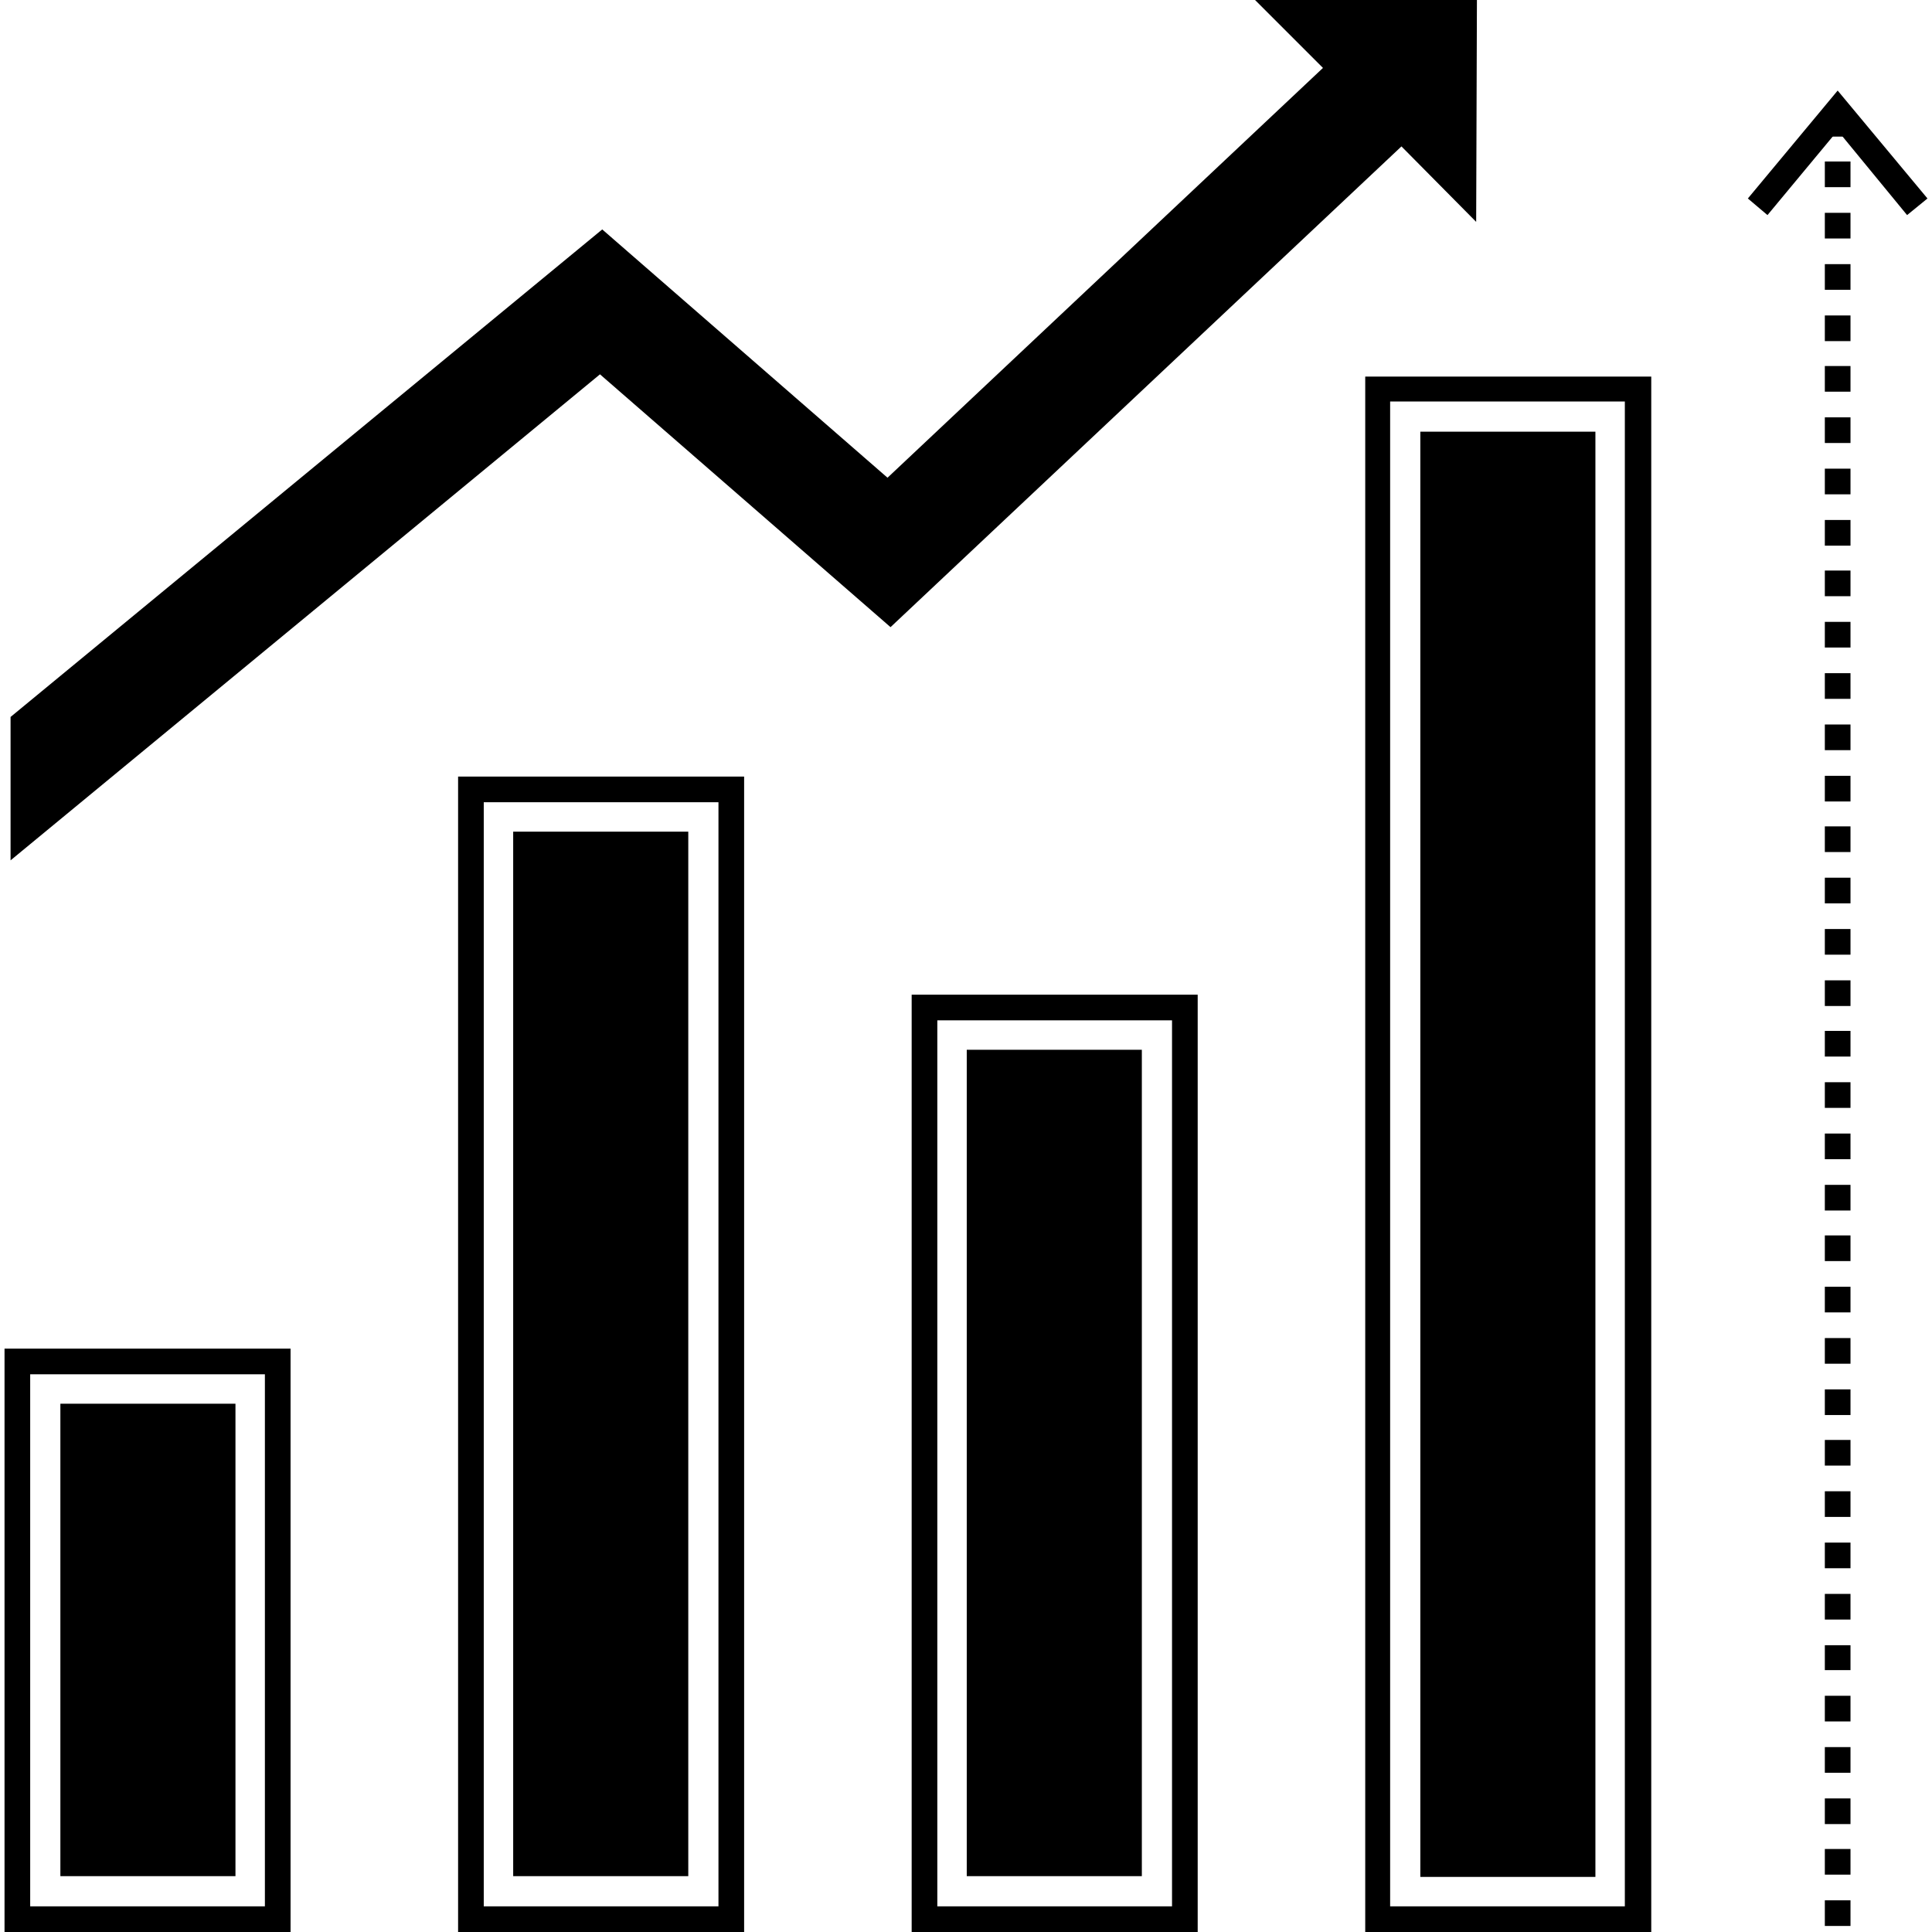
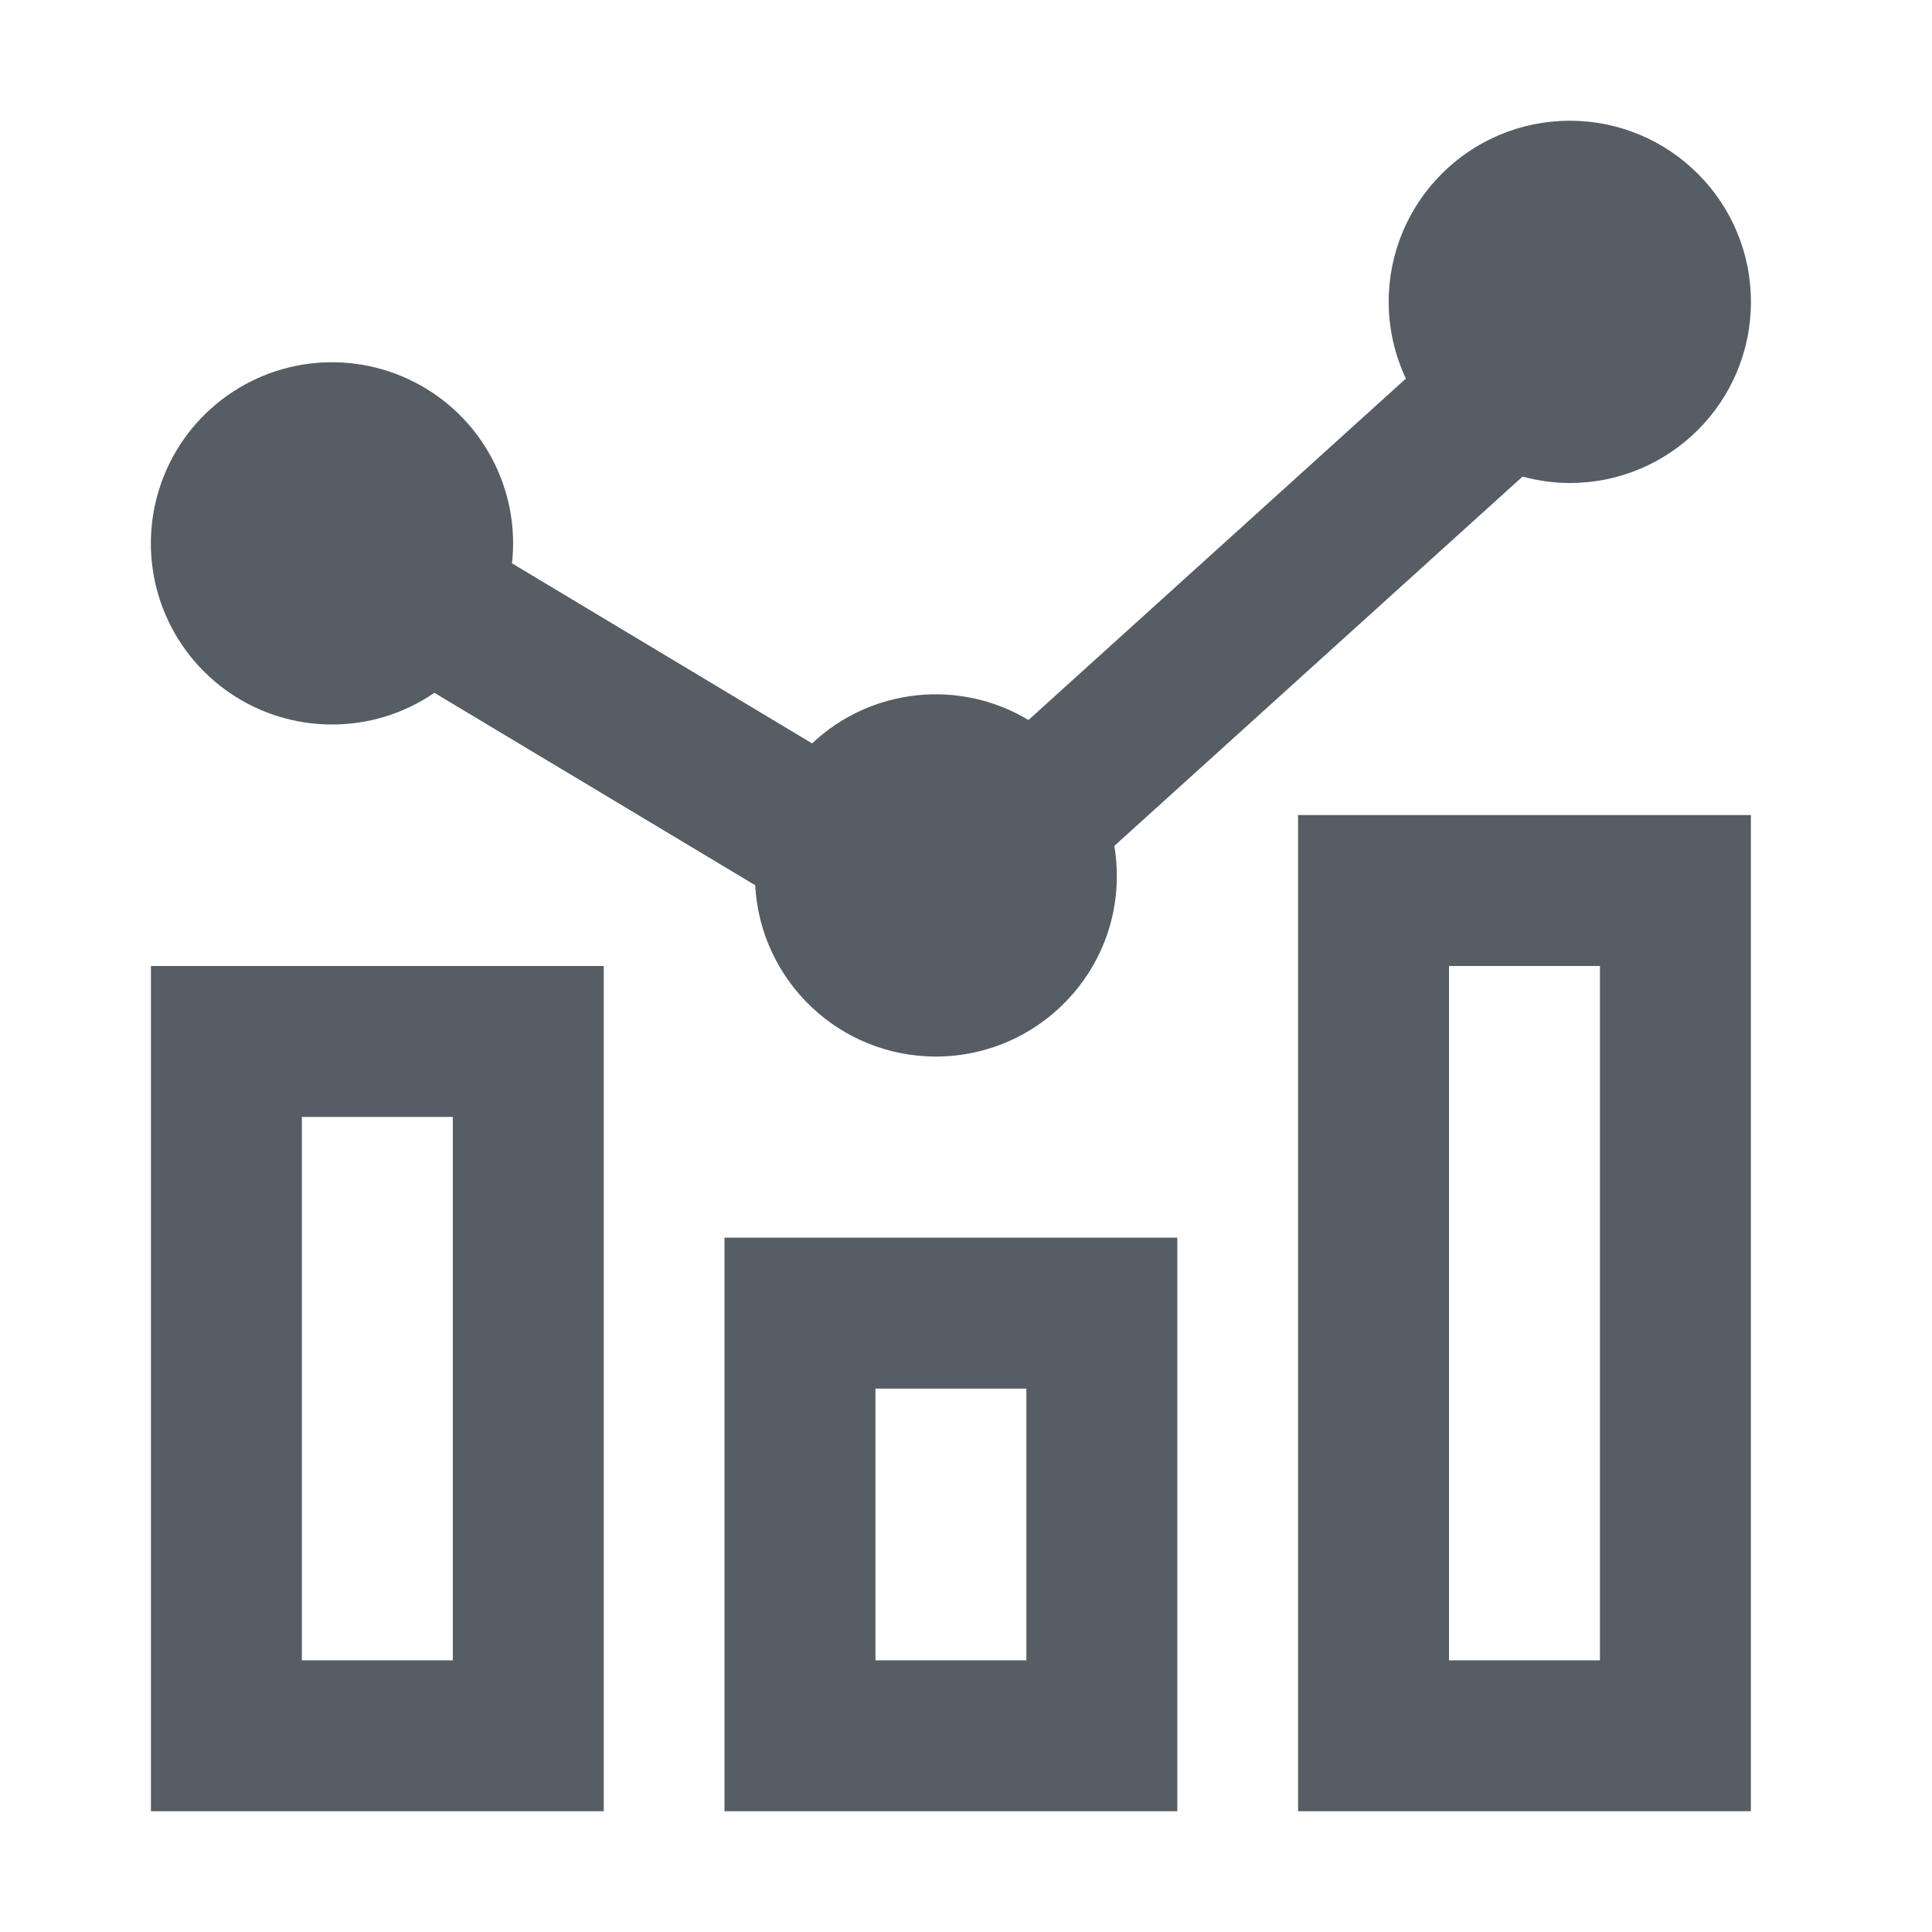
- <svg xmlns="http://www.w3.org/2000/svg" t="1629216848901" class="icon" viewBox="0 0 1024 1024" version="1.1" p-id="4984" width="200" height="200">
+ <svg xmlns="http://www.w3.org/2000/svg" t="1591771308774" class="icon" viewBox="0 0 1024 1024" version="1.1" p-id="3173" width="200" height="200">
  <defs>
    <style type="text/css" />
  </defs>
-   <path d="M154.4 1024H2.4v-309.2h151.6V1024zM16 1010.4h124.4v-282H16v282z" p-id="4985" />
-   <path d="M32 744h92.8v250.4H32z" p-id="4986" />
-   <path d="M394.4 1024H242.8V411.6h151.6V1024z m-138-13.6h124.4V425.2H256.4v585.2z" p-id="4987" />
-   <path d="M272 440.8h92.8v553.6H272z" p-id="4988" />
-   <path d="M634.8 1024h-151.6V527.2h151.6V1024z m-138-13.6h124.4V540.8h-124.4v469.6z" p-id="4989" />
-   <path d="M512.4 556.4h92.8v438h-92.8z" p-id="4990" />
-   <path d="M875.2 1024h-151.6V199.6h151.6V1024z m-138.4-13.6h124.4V212.8h-124.4v797.6z" p-id="4991" />
-   <path d="M752.8 228.8h92.8v766h-92.8z" p-id="4992" />
-   <path d="M980.8 1020.8h-13.6v-13.6h13.6v13.6z m0-27.2h-13.6V980h13.6v13.6z m0-26.8h-13.6v-13.6h13.6v13.6z m0-27.2h-13.6v-13.6h13.6v13.6z m0-27.2h-13.6v-13.6h13.6v13.6z m0-27.2h-13.6V872h13.6v13.2z m0-26.8h-13.6v-13.6h13.6v13.6z m0-27.2h-13.6v-13.6h13.6v13.6z m0-27.2h-13.6v-13.6h13.6v13.6z m0-27.2h-13.6v-13.6h13.6v13.6z m0-26.8h-13.6v-13.6h13.6v13.6z m0-27.2h-13.6v-13.6h13.6v13.6z m0-27.2h-13.6v-13.6h13.6v13.6z m0-27.2h-13.6v-13.6h13.6v13.6z m0-26.8h-13.6V628h13.6v13.6z m0-27.2h-13.6v-13.6h13.6v13.6z m0-27.2h-13.6v-13.6h13.6v13.6z m0-27.2h-13.6v-13.6h13.6v13.6z m0-26.8h-13.6v-13.6h13.6v13.6z m0-27.2h-13.6v-13.6h13.6v13.6z m0-27.2h-13.6v-13.6h13.6v13.6z m0-27.2h-13.6v-13.6h13.6v13.6z m0-26.8h-13.6v-13.6h13.6v13.6z m0-27.2h-13.6V384h13.6v13.6z m0-27.2h-13.6v-13.6h13.6v13.6z m0-27.2h-13.6v-13.6h13.6v13.6z m0-27.2h-13.6v-13.6h13.6V316z m0-26.8h-13.6v-13.6h13.6v13.6z m0-27.2h-13.6v-13.6h13.6v13.6z m0-27.2h-13.6v-13.6h13.6v13.6z m0-27.2h-13.6v-13.6h13.6v13.6z m0-26.8h-13.6v-13.6h13.6v13.6z m0-27.2h-13.6V140h13.6v13.6z m0-27.2h-13.6v-13.6h13.6v13.6z m0-27.2h-13.6v-13.6h13.6v13.6z m0-26.8h-13.6v-4h13.6v4z" p-id="4993" />
-   <path d="M1010.8 114l-36.8-44.8-37.2 44.8-10.4-8.8L974 48l47.6 57.2z" p-id="4994" />
-   <path d="M665.2 0l36 36-230.8 217.2-151.2-131.6L5.6 380v76l312.4-257.6L472 332.4l270.8-254.8 39.6 40 0.4-117.6z" p-id="4995" />
+   <path d="M176 384a95.536 95.536 0 0 0 54.24-16.8l170.032 102A95.92 95.92 0 0 0 496.016 560c58.144 0 104.448-51.872 94.608-111.664l216.368-195.744a95.84 95.84 0 0 0 25.04 3.408 96 96 0 1 0-96-96c0 14.56 3.328 28.304 9.12 40.656L545.12 381.616a95.52 95.52 0 0 0-114.688 12.4l-159.056-95.424A96 96 0 1 0 176 384z m208 576h240V656H384v304z m80-224h80v144h-80v-144zM80 960h240V512H80v448z m80-368h80v288h-80V592z m528 368h240V432H688v528z m80-448h80v368h-80V512z" fill="#565D64" p-id="3174" />
</svg>
